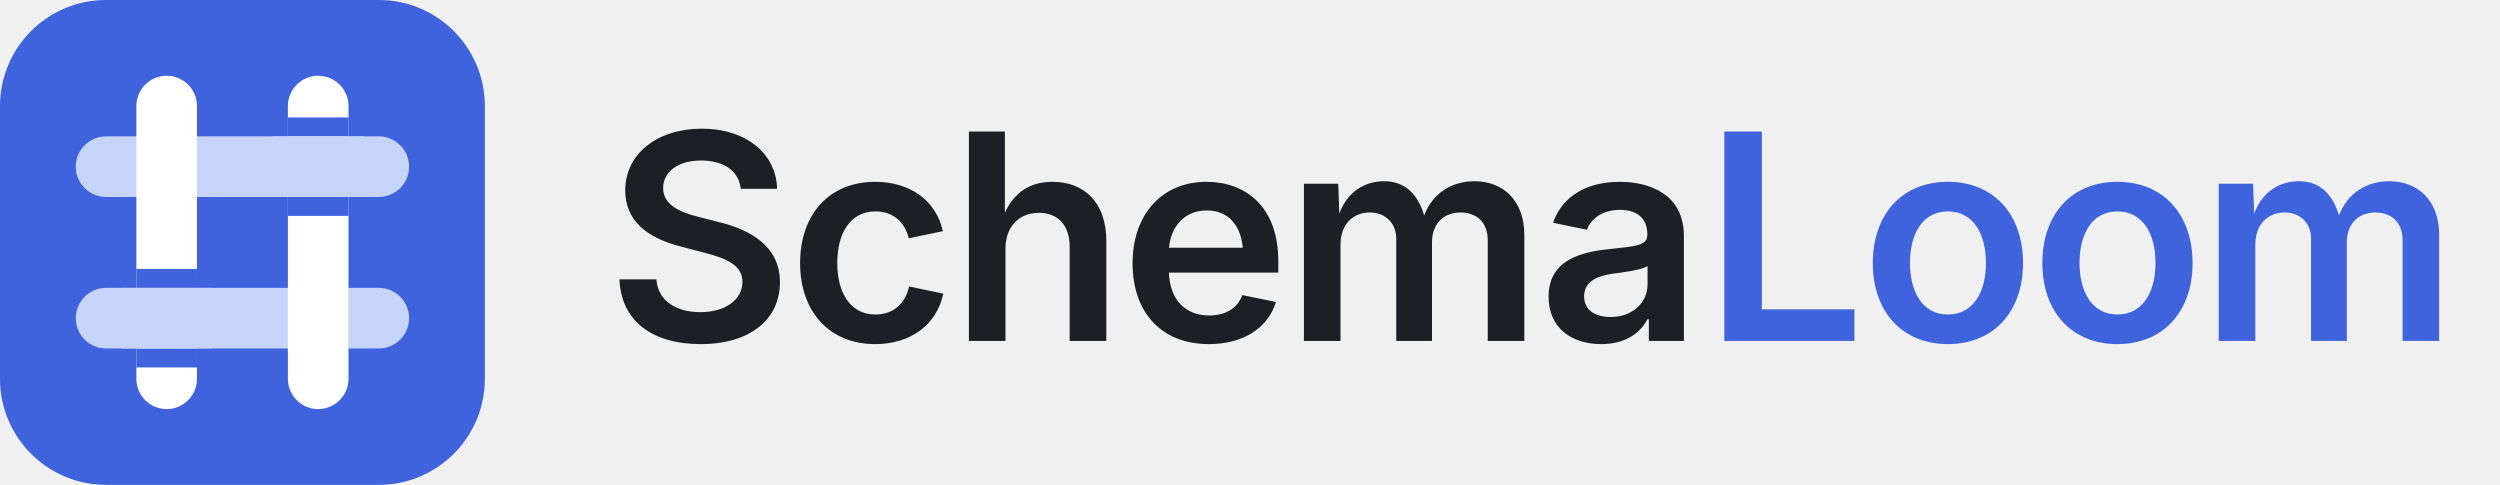
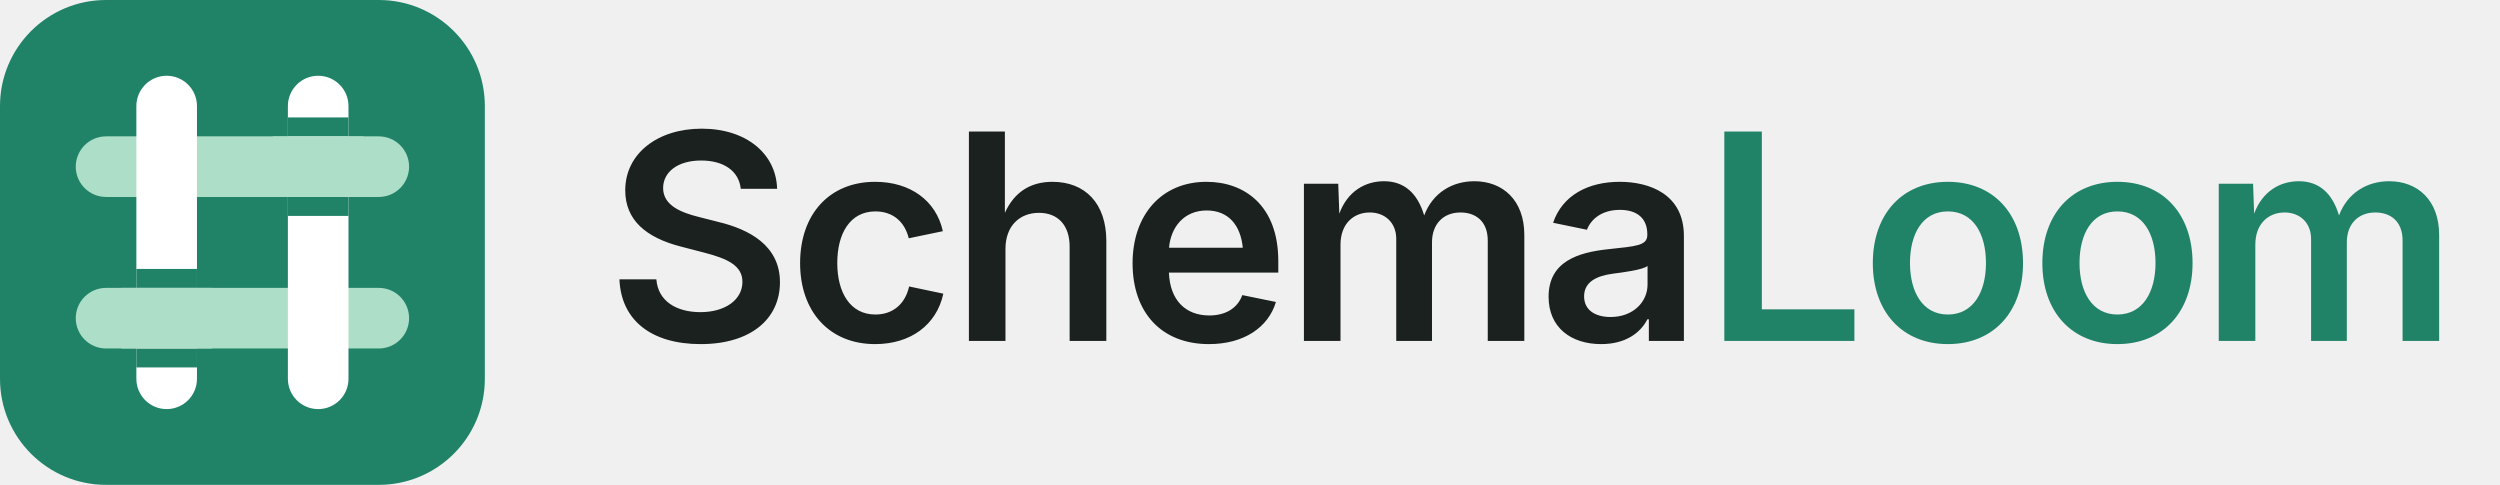
<svg xmlns="http://www.w3.org/2000/svg" viewBox="0 0 330 64" role="img" aria-labelledby="t">
-   <style>.w{fill:#1C2024;font:600 38px Inter,'Segoe UI',Helvetica,Arial,sans-serif;letter-spacing:-0.02em}.a{fill:#3E63DD}@media (prefers-color-scheme:dark){.w{fill:#EDEEF0}.a{fill:#8DA4EF}}</style>
-   <rect width="64" height="64" rx="14" fill="#3E63DD" />
-   <g fill="#C6D4F9">
+   <style>.w{fill:#1A211E;font:600 38px Geist,Inter,'Segoe UI',Helvetica,Arial,sans-serif;letter-spacing:-0.02em}.a{fill:#208368}@media (prefers-color-scheme:dark){.w{fill:#ECEEED}.a{fill:#1FD8A4}}</style>
+   <rect width="64" height="64" rx="14" fill="#208368" />
+   <g fill="#ACDEC8">
    <rect x="10" y="18" width="44" height="8" rx="4" />
    <rect x="10" y="38" width="44" height="8" rx="4" />
  </g>
  <g fill="#fff">
    <rect x="18" y="10" width="8" height="44" rx="4" />
    <rect x="38" y="10" width="8" height="44" rx="4" />
  </g>
-   <g fill="#3E63DD">
+   <g fill="#208368">
    <rect x="38" y="15.5" width="8" height="2.5" />
    <rect x="38" y="26" width="8" height="2.5" />
    <rect x="18" y="35.5" width="8" height="2.5" />
    <rect x="18" y="46" width="8" height="2.5" />
  </g>
-   <g fill="#C6D4F9">
+   <g fill="#ACDEC8">
    <rect x="36" y="18" width="12" height="8" />
    <rect x="16" y="38" width="12" height="8" />
  </g>
  <text x="80" y="45" class="w">Schema<tspan class="a">Loom</tspan>
  </text>
</svg>
